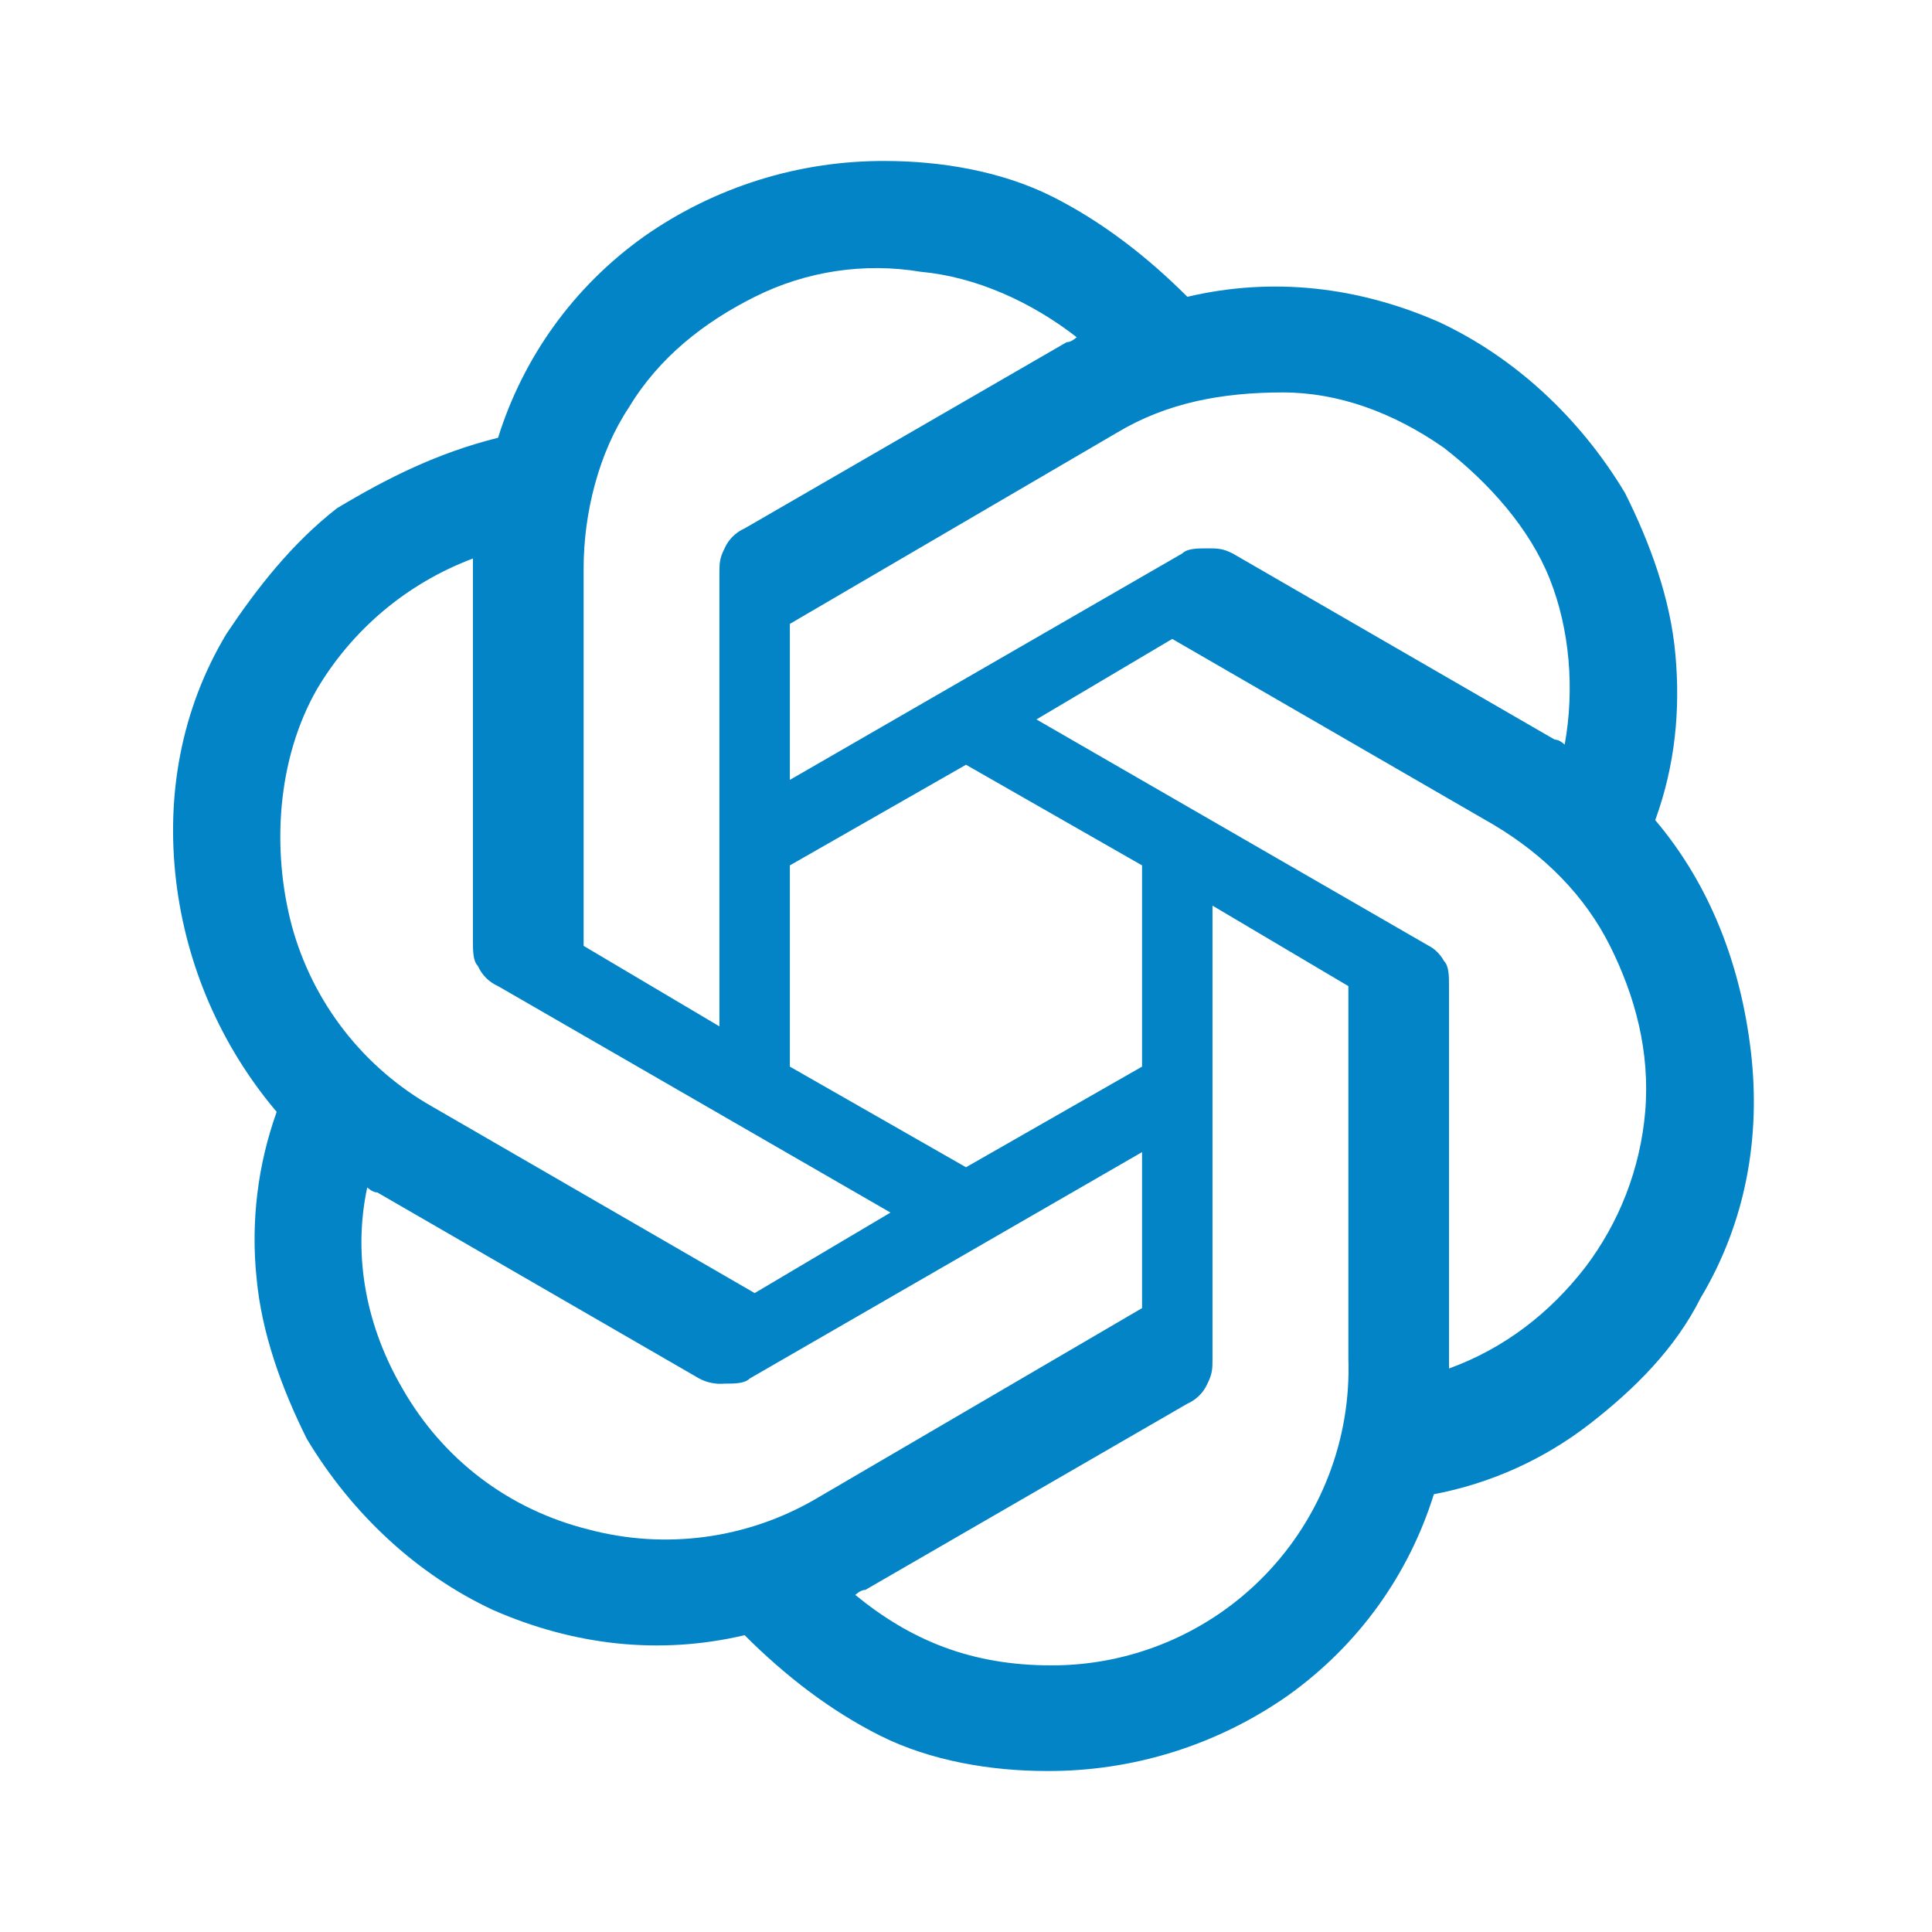
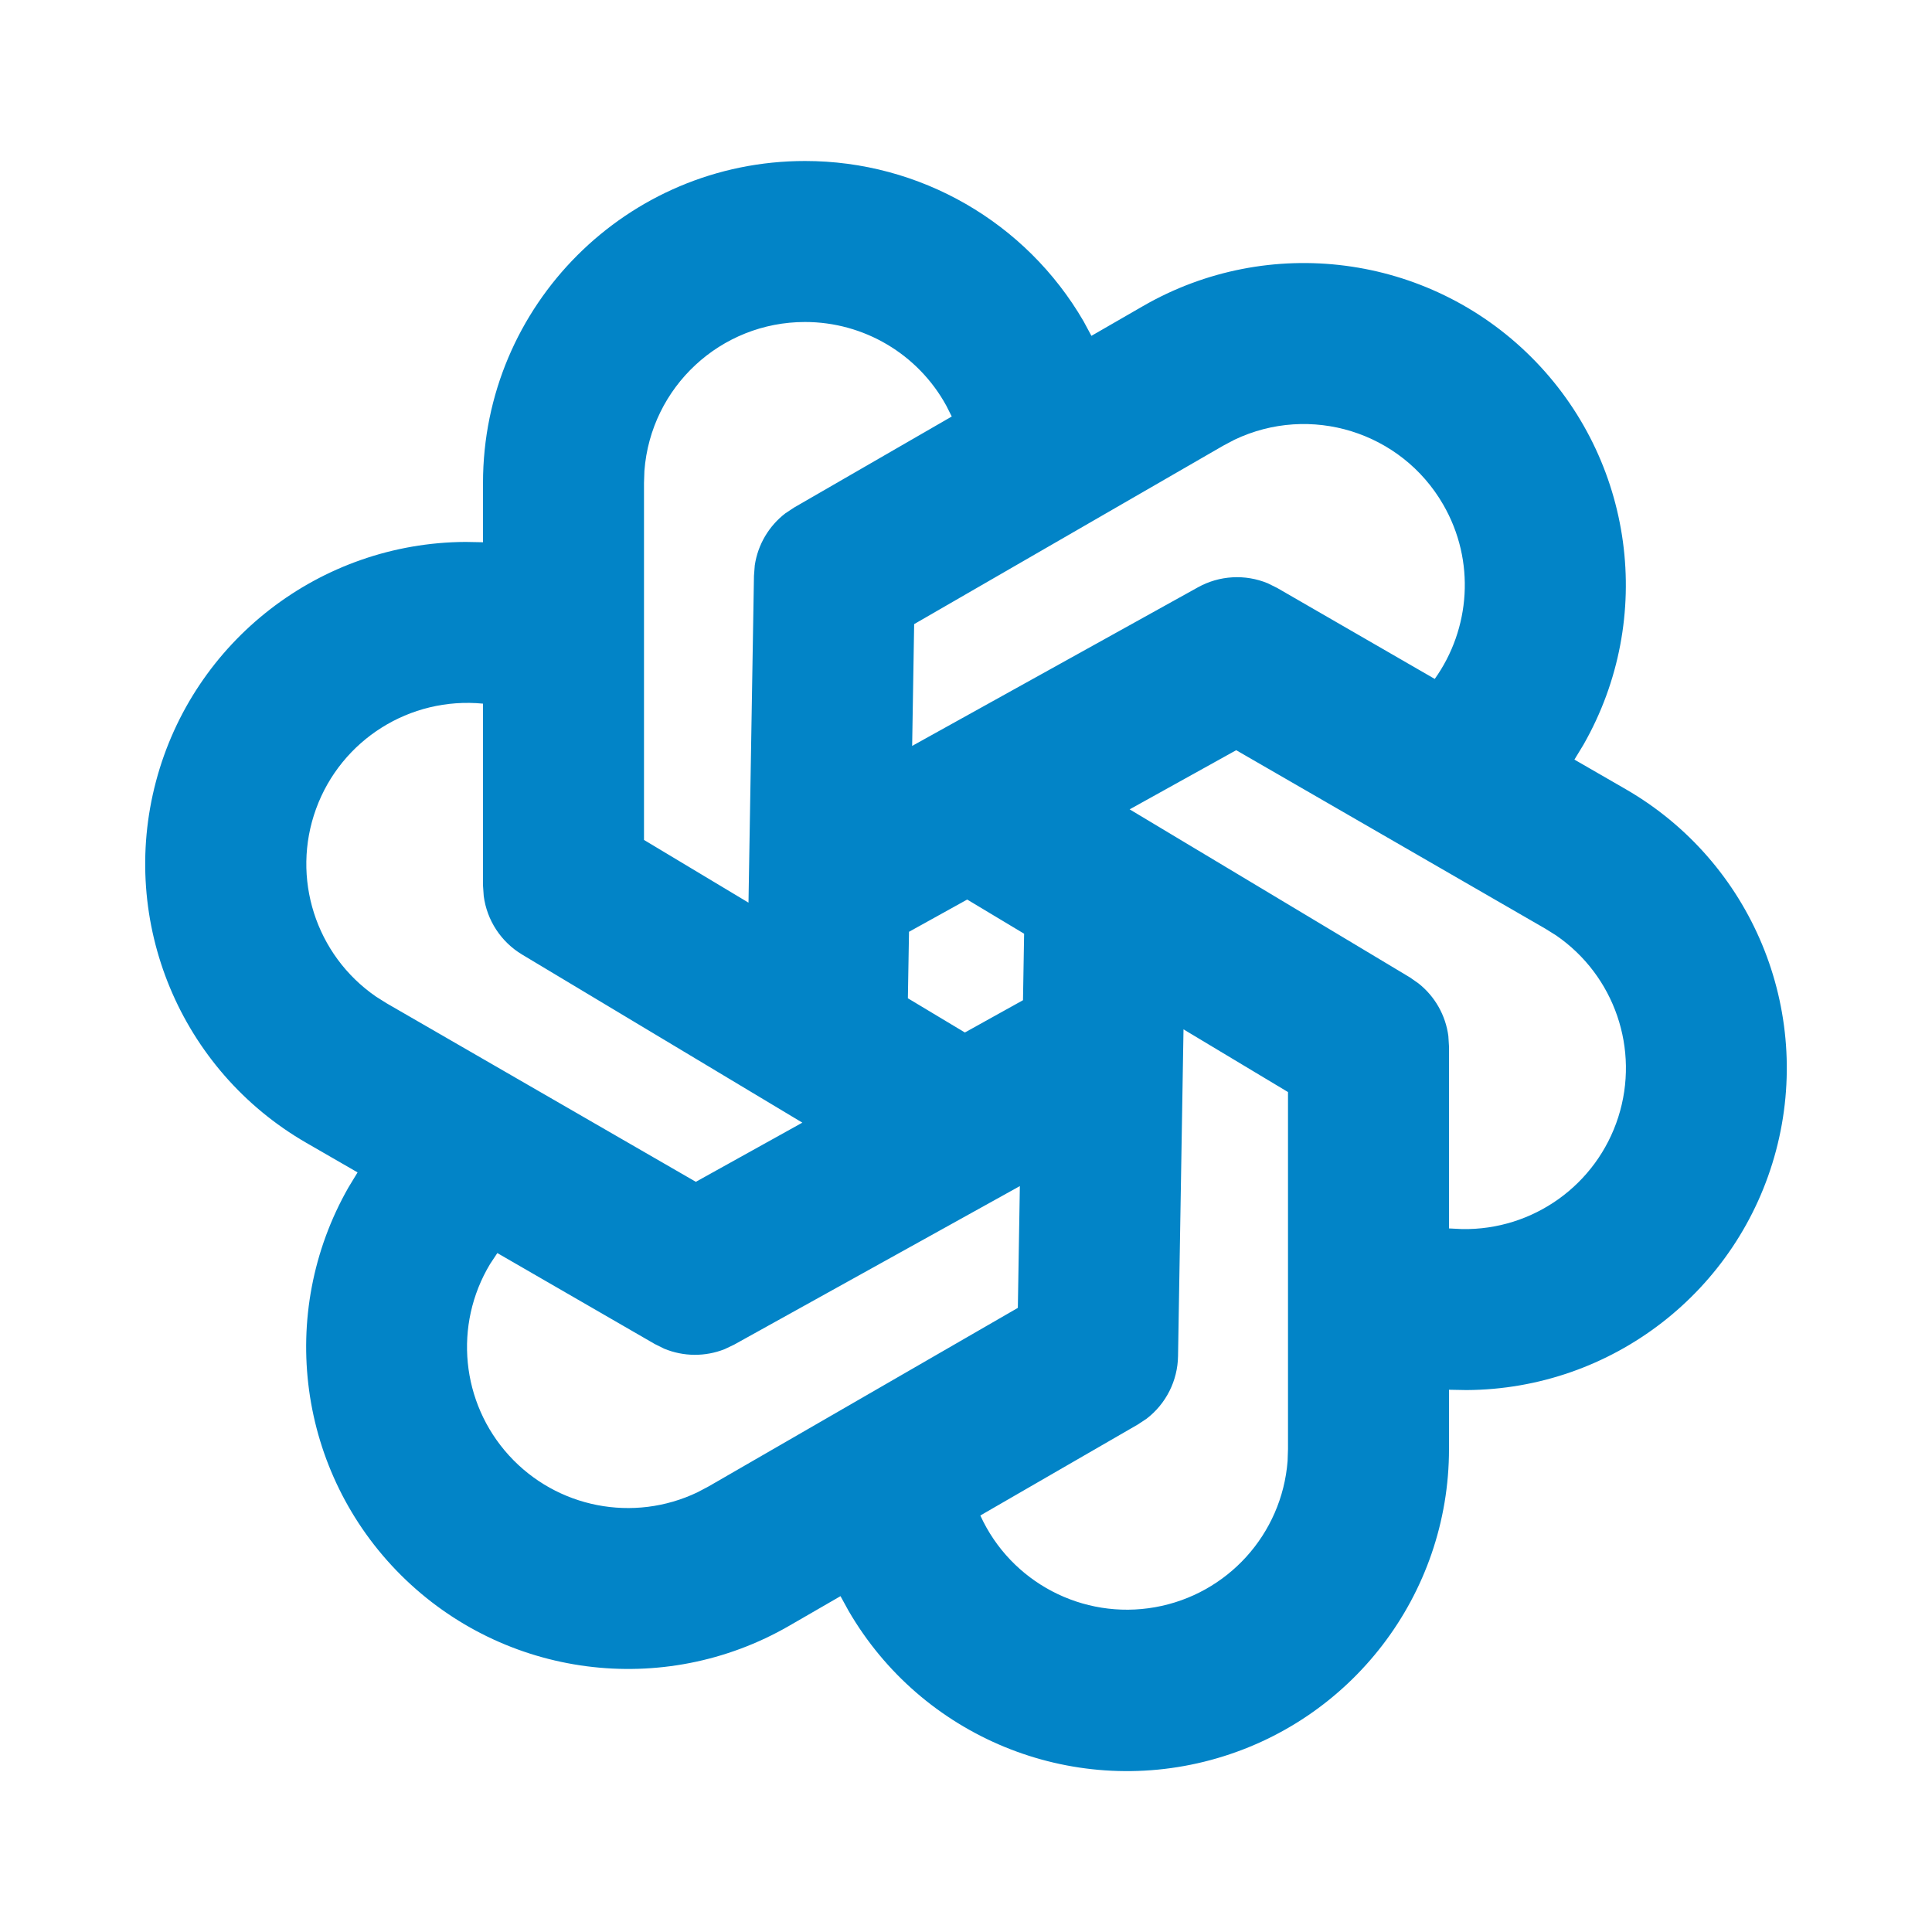
<svg xmlns="http://www.w3.org/2000/svg" width="128" height="128" viewBox="0 0 24 24">
-   <path fill="#0284c7" d="M20.562 10.188c.25-.688.313-1.376.25-2.063c-.062-.688-.312-1.375-.625-2c-.562-.938-1.375-1.688-2.312-2.125c-1-.438-2.063-.563-3.125-.313c-.5-.5-1.063-.937-1.688-1.25C12.437 2.126 11.687 2 11 2a5.17 5.17 0 0 0-3 .938c-.875.624-1.5 1.5-1.813 2.5c-.75.187-1.375.5-2 .875c-.562.437-1 1-1.375 1.562c-.562.938-.75 2-.625 3.063a5.438 5.438 0 0 0 1.25 2.874a4.695 4.695 0 0 0-.25 2.063c.063.688.313 1.375.625 2c.563.938 1.375 1.688 2.313 2.125c1 .438 2.062.563 3.125.313c.5.5 1.062.937 1.687 1.25c.625.312 1.375.437 2.063.437a5.17 5.17 0 0 0 3-.938c.875-.625 1.5-1.5 1.812-2.5a4.543 4.543 0 0 0 1.938-.875c.562-.437 1.062-.937 1.375-1.562c.562-.938.75-2 .625-3.063c-.125-1.062-.5-2.062-1.188-2.874Zm-7.5 10.5c-1 0-1.75-.313-2.437-.875c0 0 .062-.063.125-.063l4-2.313a.488.488 0 0 0 .25-.25c.062-.125.062-.187.062-.312V11.25l1.688 1v4.625a3.685 3.685 0 0 1-3.688 3.813ZM5 17.25c-.438-.75-.625-1.625-.438-2.5c0 0 .063.063.125.063l4 2.312a.563.563 0 0 0 .313.063c.125 0 .25 0 .312-.063l4.875-2.813v1.938l-4.062 2.375A3.71 3.71 0 0 1 7.312 19c-1-.25-1.812-.875-2.312-1.75ZM3.937 8.562a3.807 3.807 0 0 1 1.938-1.624v4.75c0 .124 0 .25.062.312a.488.488 0 0 0 .25.25l4.875 2.813l-1.687 1l-4-2.313a3.697 3.697 0 0 1-1.75-2.25c-.25-.938-.188-2.063.312-2.938ZM17.75 11.75l-4.875-2.813l1.687-1l4 2.313c.625.375 1.125.875 1.438 1.5c.312.625.5 1.313.437 2.063a3.718 3.718 0 0 1-.75 1.937c-.437.563-1 1-1.687 1.25v-4.75c0-.125 0-.25-.063-.313c0 0-.062-.124-.187-.187Zm1.687-2.5s-.062-.063-.125-.063l-4-2.312c-.125-.063-.187-.063-.312-.063s-.25 0-.313.063L9.812 9.688V7.75l4.063-2.375c.625-.375 1.312-.5 2.062-.5c.688 0 1.375.25 2 .688c.563.437 1.063 1 1.313 1.625s.312 1.375.187 2.062Zm-10.5 3.5l-1.687-1V7.062c0-.687.187-1.437.562-2C8.187 4.438 8.75 4 9.375 3.688a3.365 3.365 0 0 1 2.062-.312c.688.063 1.375.375 1.938.813c0 0-.063.062-.125.062l-4 2.313a.488.488 0 0 0-.25.25c-.063.125-.063.187-.063.312v5.625Zm.875-2L12 9.5l2.187 1.25v2.5L12 14.5l-2.188-1.25v-2.5Z" />
+   <g fill="none" fill-rule="evenodd">
+     <path d="M24 0v24H0V0h24ZM12.594 23.258l-.012.002l-.071.035l-.02.004l-.014-.004l-.071-.036c-.01-.003-.019 0-.024.006l-.004.01l-.017.428l.005.02l.01.013l.104.074l.015.004l.012-.004l.104-.074l.012-.016l.004-.017l-.017-.427c-.002-.01-.009-.017-.016-.018Zm.264-.113l-.014.002l-.184.093l-.01.01l-.003.011l.018.43l.005.012l.008.008l.201.092c.012.004.023 0 .029-.008l.004-.014l-.034-.614c-.003-.012-.01-.02-.02-.022Zm-.715.002a.023.023 0 0 0-.027.006l-.006.014l-.034.614c0 .012.007.02.017.024l.015-.002l.201-.093l.01-.008l.003-.011l.018-.43l-.003-.012l-.01-.01l-.184-.092Z" />
+     <path fill="#0284c7" d="M10 2a4 4 0 0 1 3.46 1.99l.098.182l.638-.368a4 4 0 0 1 5.475 5.446l-.113.186l.638.368a4 4 0 0 1-1.979 7.464L18 17.264V18a4 4 0 0 1-7.459 2.01l-.1-.182l-.637.368a4 4 0 0 1-5.475-5.446l.113-.186l-.638-.368a4 4 0 0 1 1.979-7.464L6 6.736V6a4 4 0 0 1 4-4Zm4.702 10.787l-.068 4.06a1 1 0 0 1-.391.777l-.109.072l-1.956 1.13a2.002 2.002 0 0 0 3.817-.677L16 18v-4.434l-1.298-.779Zm-2.033 1.947l-3.55 1.97l-.118.056a1 1 0 0 1-.75-.006l-.117-.058l-1.956-1.13l-.09.136a2 2 0 0 0 2.578 2.835l.138-.073l3.84-2.217l.025-1.513Zm2.688-5.415l-1.324.735l3.482 2.088l.107.075a1 1 0 0 1 .37.653L18 13v2.26l.162.008a2 2 0 0 0 1.167-3.649l-.133-.083l-3.84-2.217ZM6 8.741a2.001 2.001 0 0 0-1.328 3.64l.132.083l3.84 2.217l1.323-.735l-3.481-2.088a1 1 0 0 1-.477-.728L6 11V8.74Zm6.014 2.434l-.722.4l-.014.826l.708.425l.722-.401l.014-.826l-.708-.425ZM10 4a2 2 0 0 0-1.995 1.85L8 6v4.434l1.298.779l.068-4.06l.01-.13a1 1 0 0 1 .381-.647l.109-.072l1.957-1.13l-.068-.135A2 2 0 0 0 10 4Zm7.928 2.268a2 2 0 0 0-2.594-.805l-.138.073l-3.84 2.217l-.025 1.513l3.55-1.97a1 1 0 0 1 .868-.05l.117.058l1.957 1.13c.442-.62.51-1.465.105-2.166Z" />
+   </g>
</svg>
